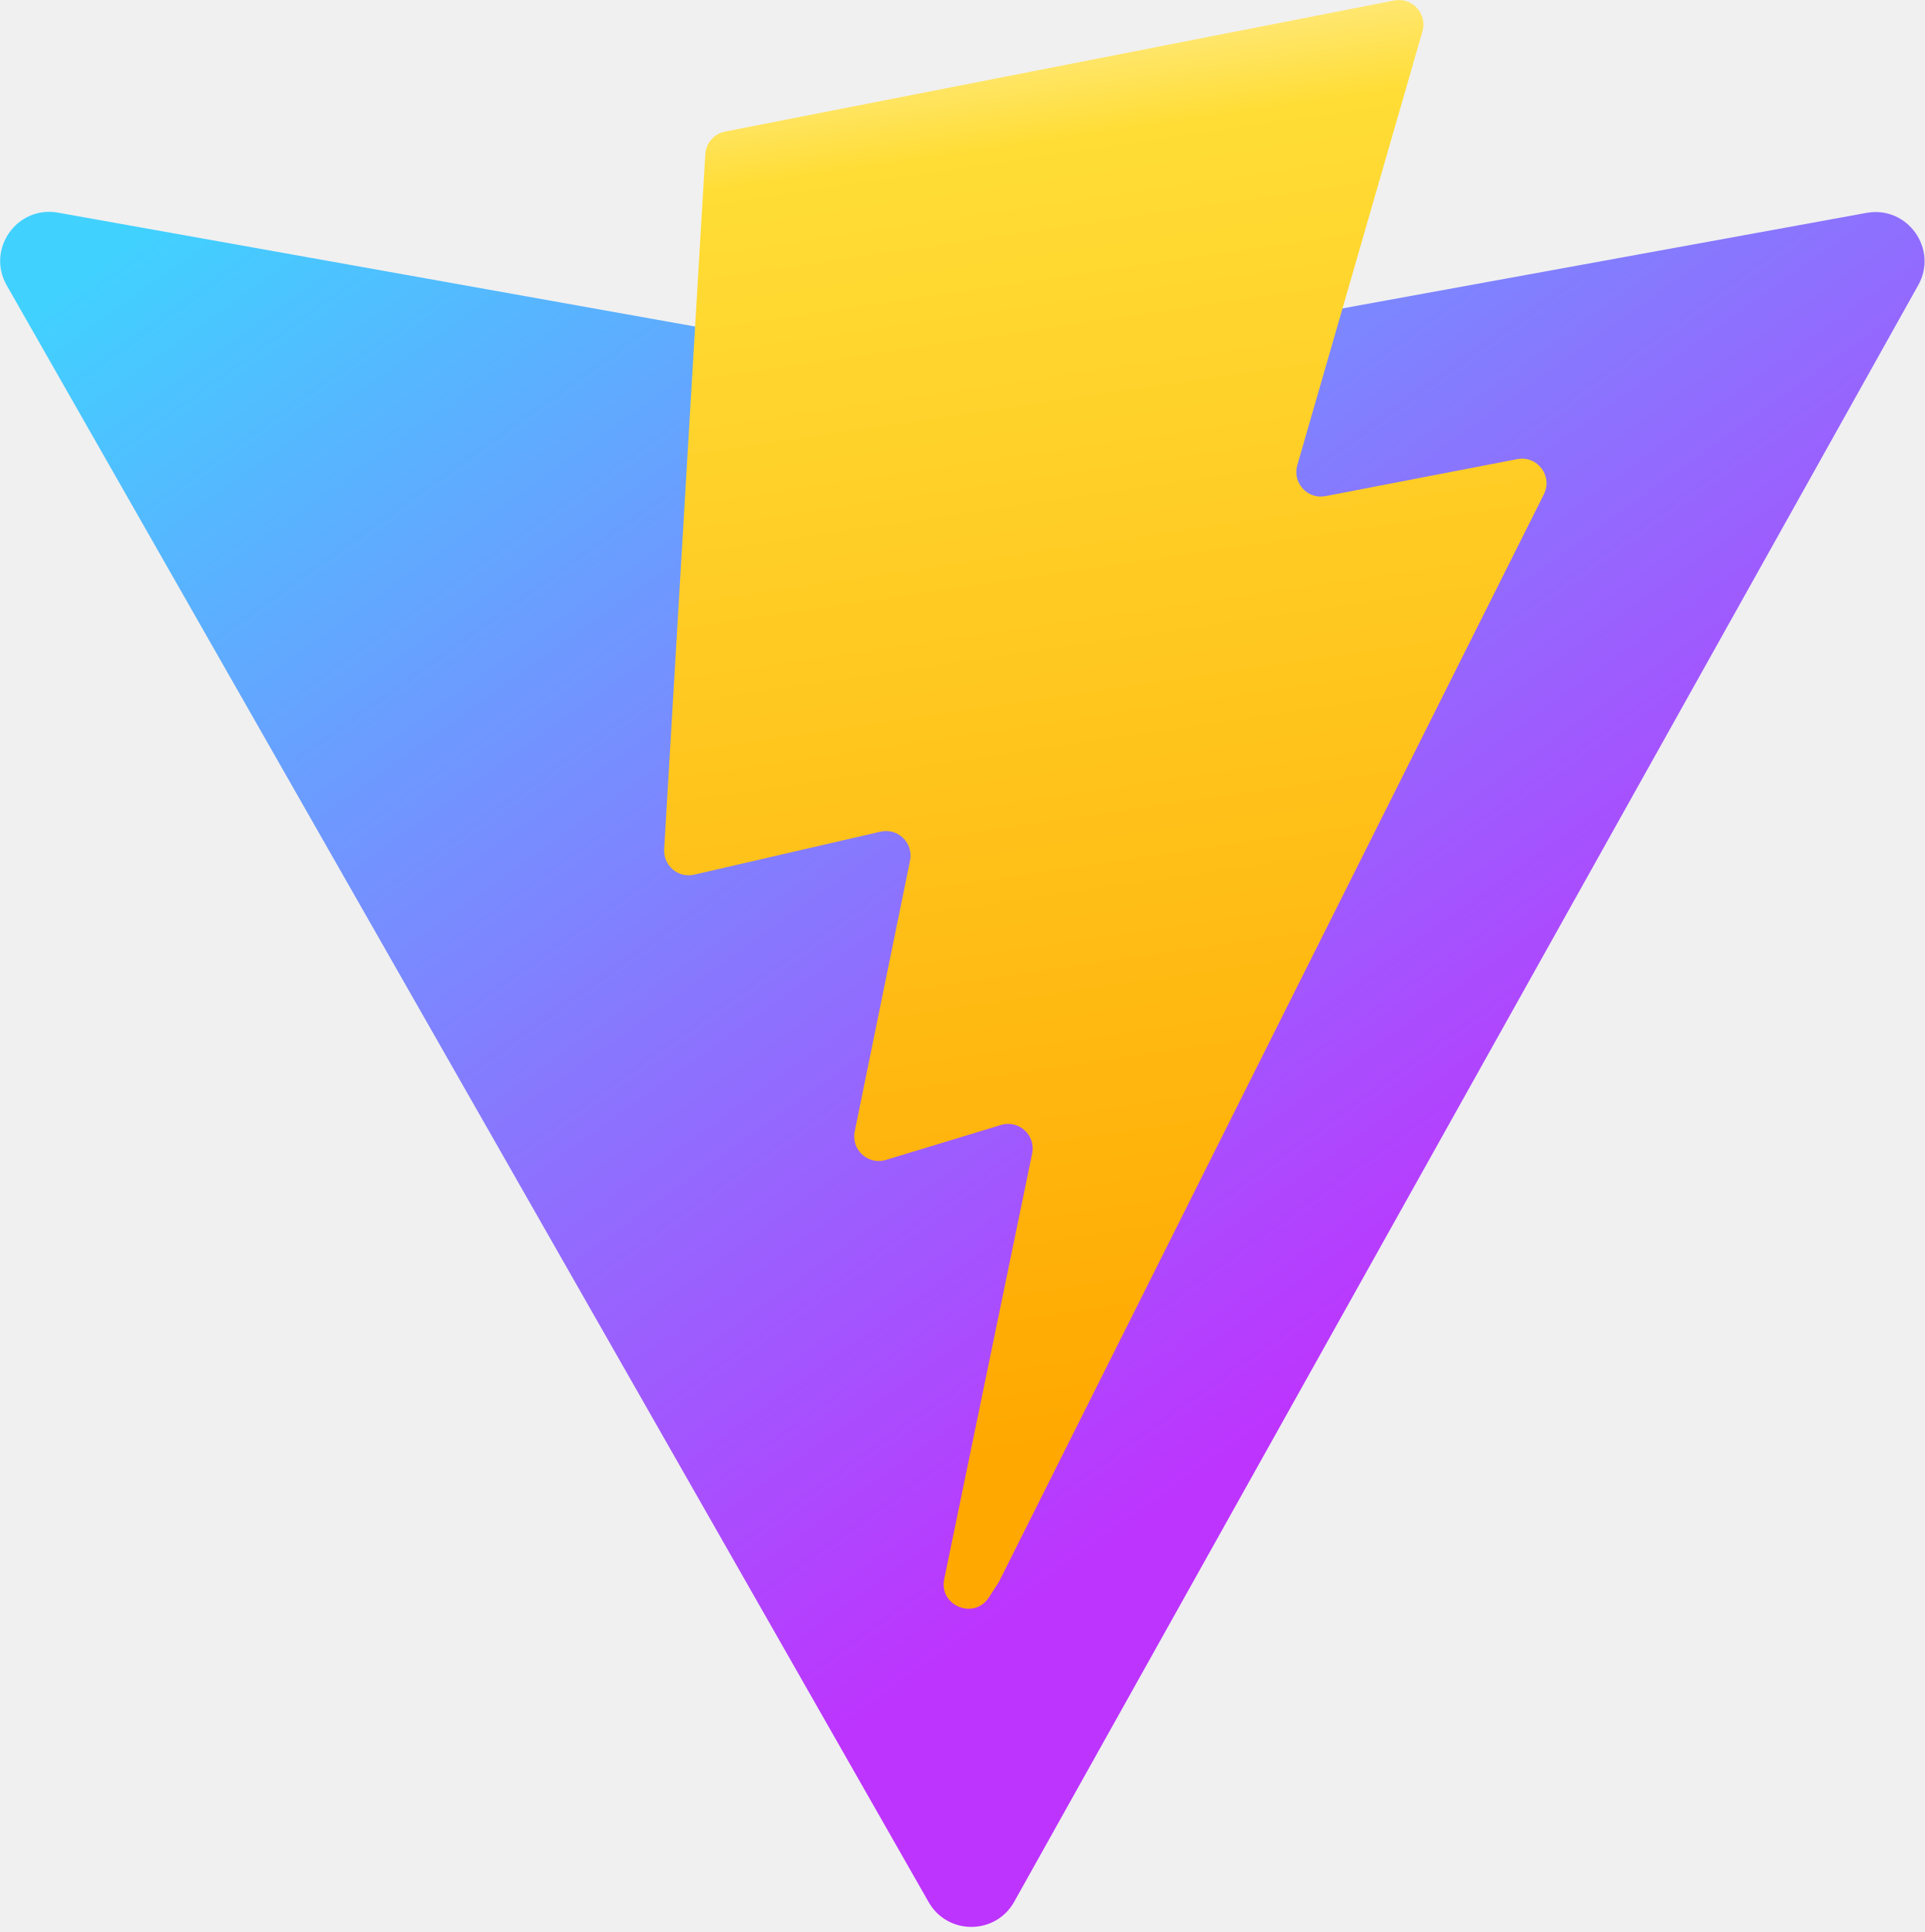
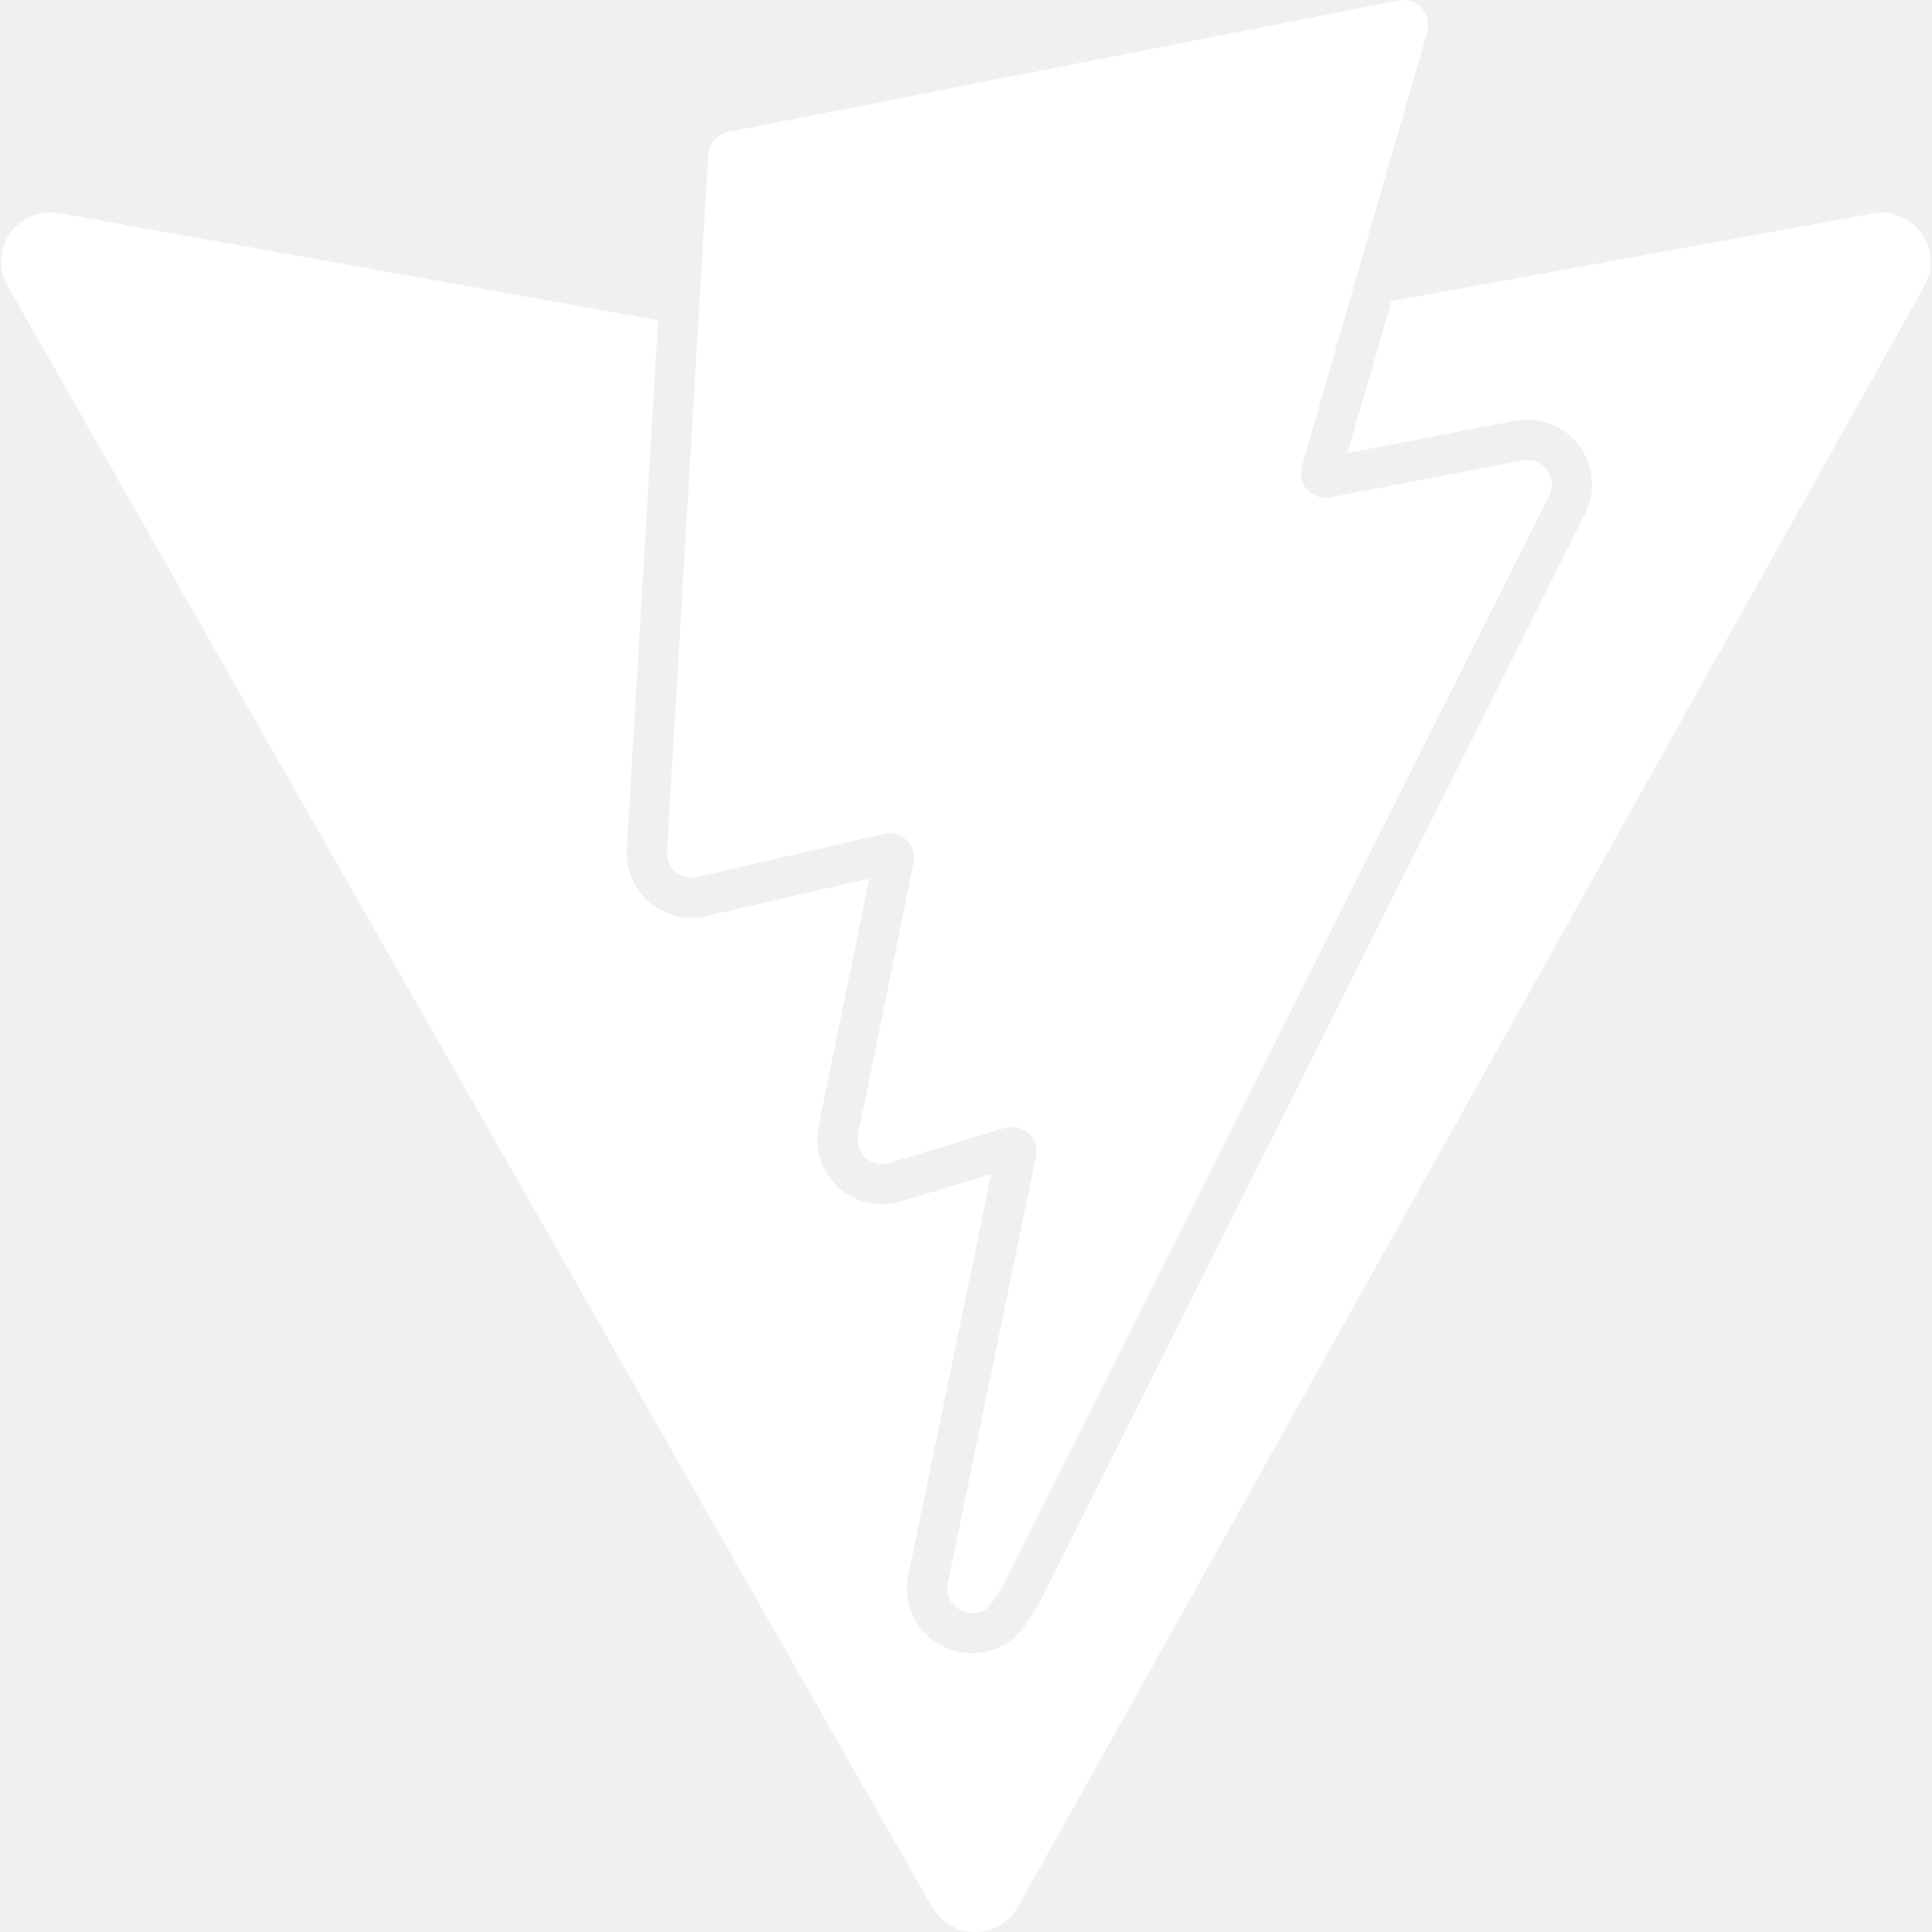
- <svg xmlns="http://www.w3.org/2000/svg" aria-hidden="true" role="img" class="iconify iconify--logos" width="31.88" height="32" preserveAspectRatio="xMidYMid meet" viewBox="0 0 256 257">
-   <defs>
-     <linearGradient id="IconifyId1813088fe1fbc01fb466" x1="-.828%" x2="57.636%" y1="7.652%" y2="78.411%">
-       <stop offset="0%" stop-color="#41D1FF" />
-       <stop offset="100%" stop-color="#BD34FE" />
-     </linearGradient>
-     <linearGradient id="IconifyId1813088fe1fbc01fb467" x1="43.376%" x2="50.316%" y1="2.242%" y2="89.03%">
-       <stop offset="0%" stop-color="#FFEA83" />
-       <stop offset="8.333%" stop-color="#FFDD35" />
-       <stop offset="100%" stop-color="#FFA800" />
-     </linearGradient>
-   </defs>
-   <path fill="url(#IconifyId1813088fe1fbc01fb466)" d="M255.153 37.938L134.897 252.976c-2.483 4.44-8.862 4.466-11.382.048L.875 37.958c-2.746-4.814 1.371-10.646 6.827-9.67l120.385 21.517a6.537 6.537 0 0 0 2.322-.004l117.867-21.483c5.438-.991 9.574 4.796 6.877 9.62Z" />
-   <path fill="url(#IconifyId1813088fe1fbc01fb467)" d="M185.432.063L96.44 17.501a3.268 3.268 0 0 0-2.634 3.014l-5.474 92.456a3.268 3.268 0 0 0 3.997 3.378l24.777-5.718c2.318-.535 4.413 1.507 3.936 3.838l-7.361 36.047c-.495 2.426 1.782 4.5 4.151 3.78l15.304-4.649c2.372-.72 4.652 1.36 4.15 3.788l-11.698 56.621c-.732 3.542 3.979 5.473 5.943 2.437l1.313-2.028l72.516-144.72c1.215-2.423-.88-5.186-3.54-4.672l-25.505 4.922c-2.396.462-4.435-1.77-3.759-4.114l16.646-57.705c.677-2.35-1.37-4.583-3.769-4.113Z" />
+ <svg xmlns="http://www.w3.org/2000/svg" width="60px" height="60px" role="img" viewBox="0 0 24 24">
+   <path fill="#fff" d="m8.286 10.578.512-8.657a.306.306 0 0 1 .247-.282L17.377.006a.306.306 0 0 1 .353.385l-1.558 5.403a.306.306 0 0 0 .352.385l2.388-.46a.306.306 0 0 1 .332.438l-6.79 13.55-.123.19a.294.294 0 0 1-.252.14c-.177 0-.35-.152-.305-.369l1.095-5.301a.306.306 0 0 0-.388-.355l-1.433.435a.306.306 0 0 1-.389-.354l.69-3.375a.306.306 0 0 0-.37-.36l-2.32.536a.306.306 0 0 1-.374-.316zm14.976-7.926L17.284 3.74l-.544 1.887 2.077-.4a.8.8 0 0 1 .84.369.8.8 0 0 1 .034.783L12.9 19.93l-.013.025-.015.023-.122.19a.801.801 0 0 1-.672.37.826.826 0 0 1-.634-.302.8.8 0 0 1-.16-.67l1.029-4.981-1.12.34a.81.81 0 0 1-.86-.262.802.802 0 0 1-.165-.67l.63-3.08-2.027.468a.808.808 0 0 1-.768-.233.81.81 0 0 1-.217-.6l.389-6.57-7.44-1.33a.612.612 0 0 0-.64.906L11.58 23.691a.612.612 0 0 0 1.066-.004l11.26-20.135a.612.612 0 0 0-.644-.9z" />
</svg>
